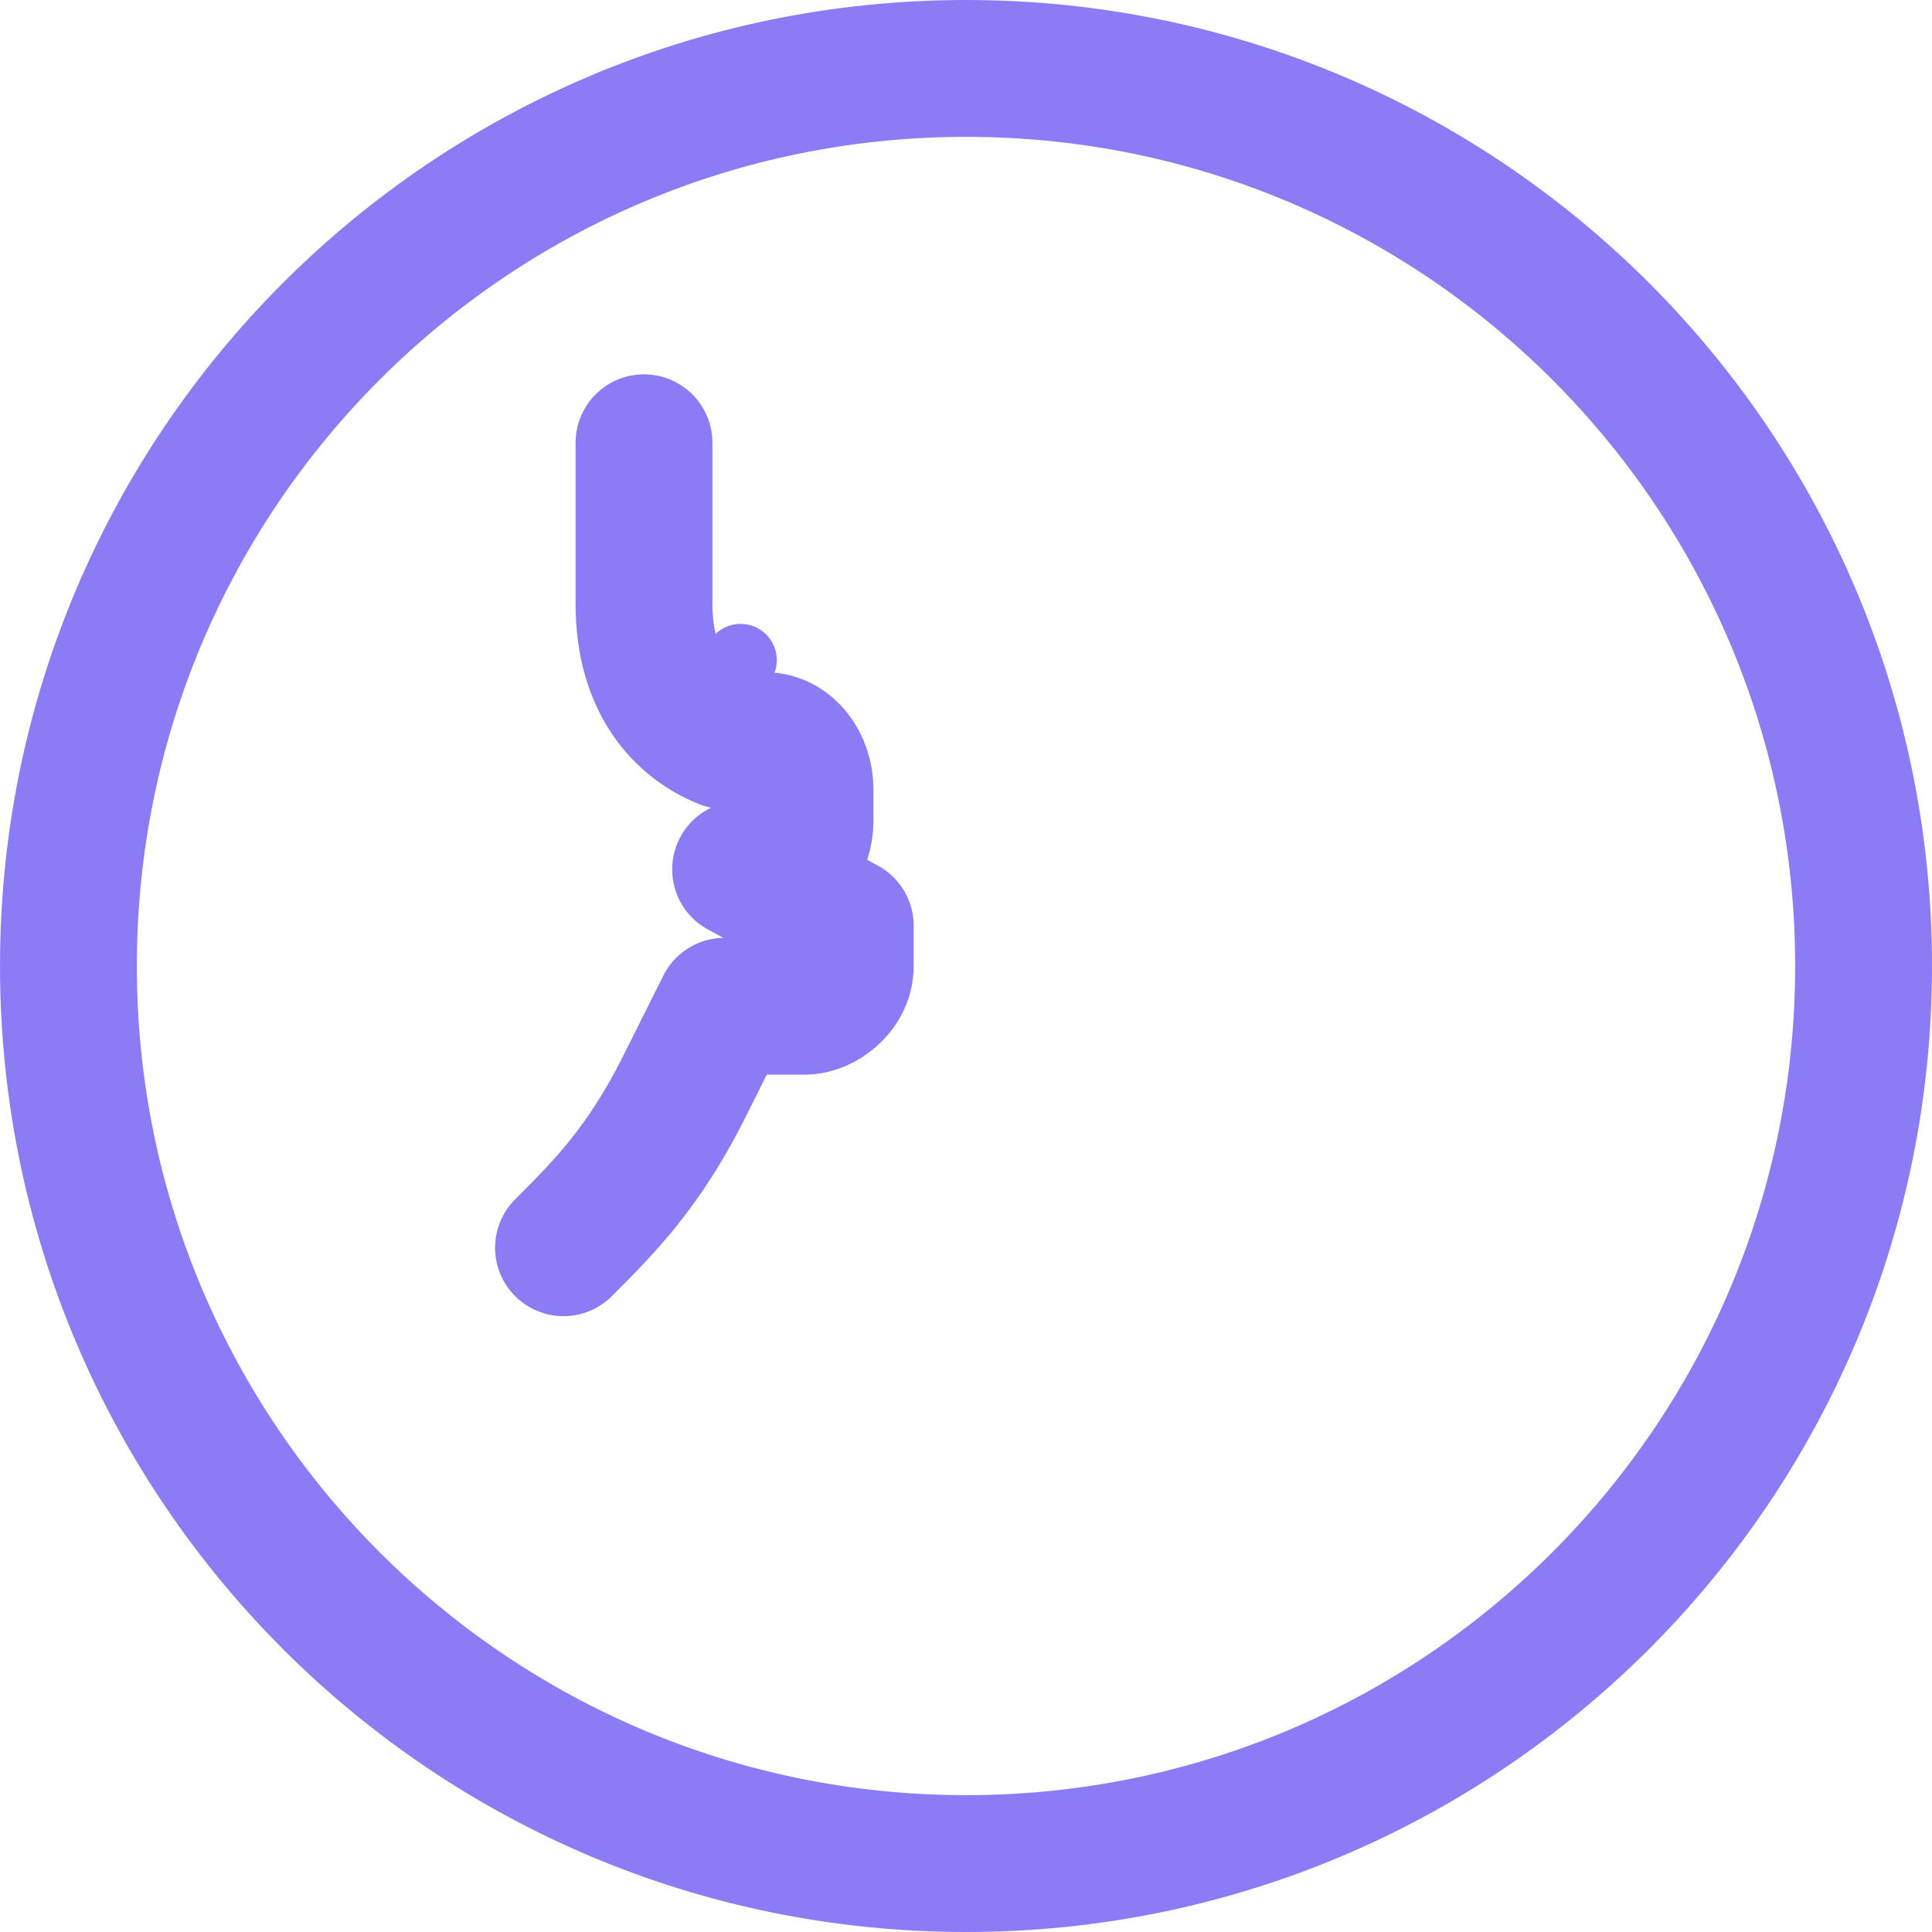
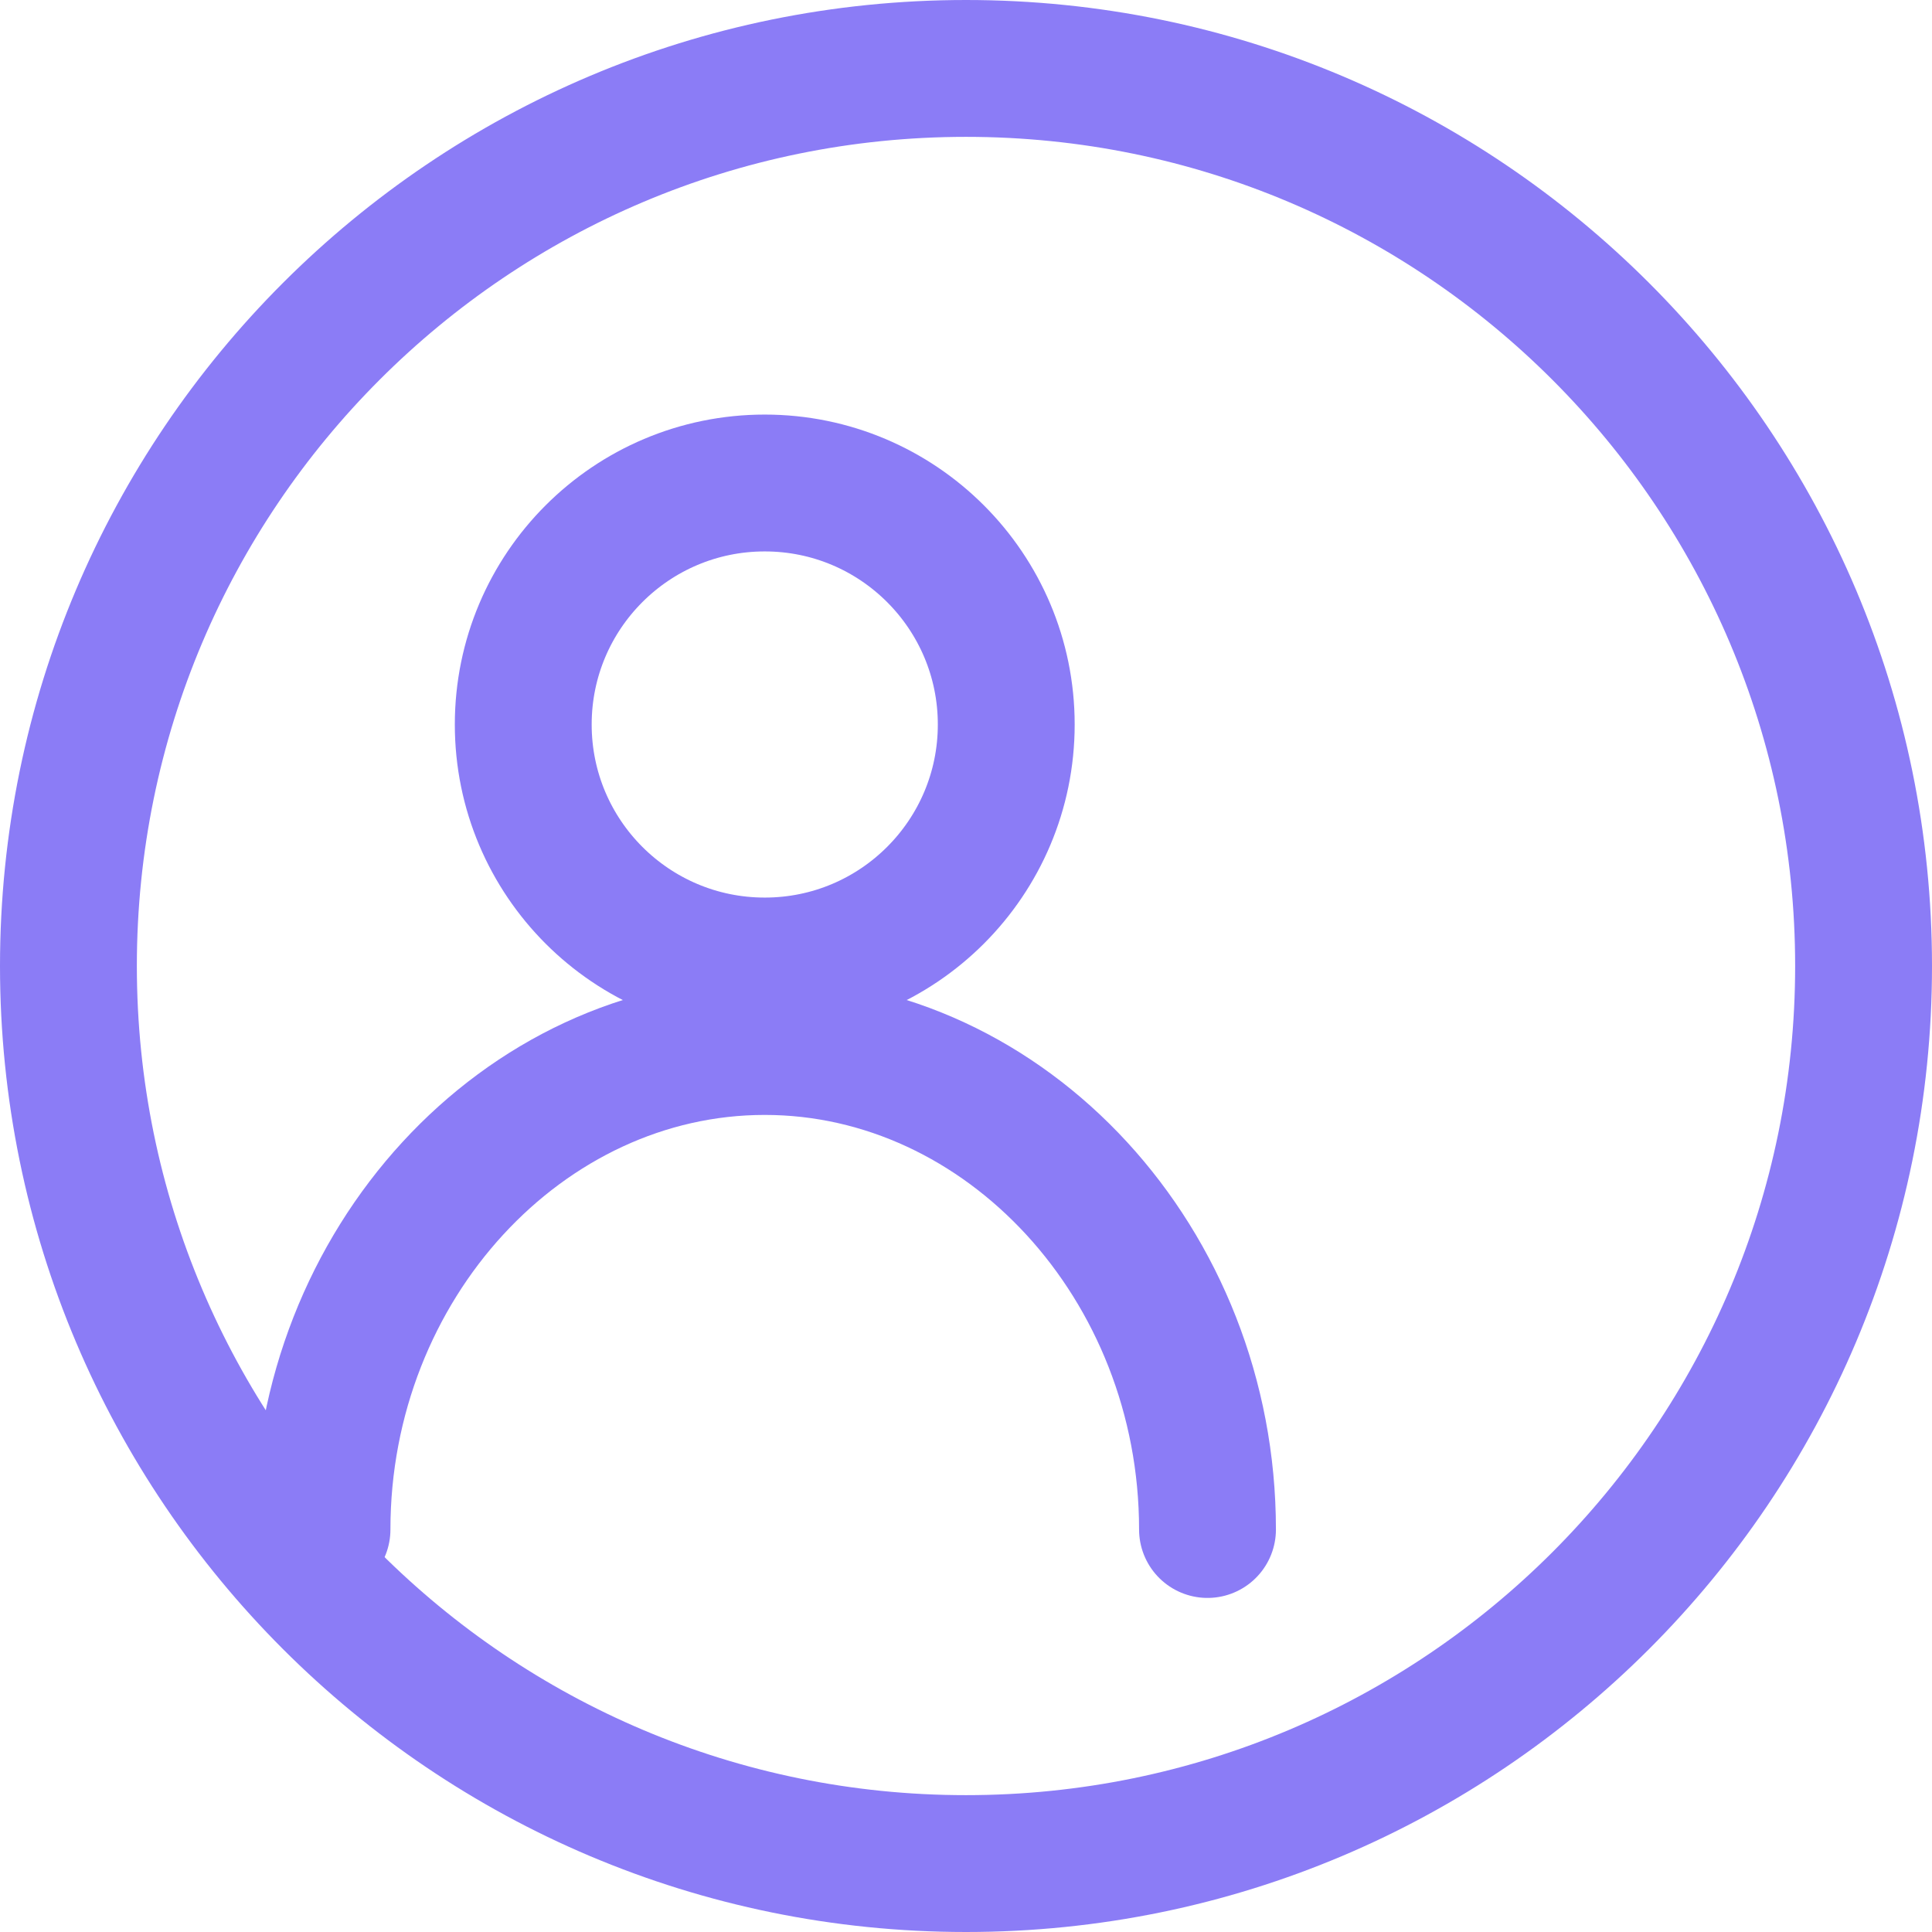
<svg xmlns="http://www.w3.org/2000/svg" width="24" height="24" viewBox="0 0 24 24" fill="none" stroke="#8b7cf6" stroke-width="1.7" stroke-linecap="round" stroke-linejoin="round">
  <circle cx="12" cy="12" r="11.15" />
-   <path d="M8 5.5            L8 7.5            C8 8.5 8.5 9 9 9.2            L9.5 9.2            C9.8 9.2 10 9.5 10 9.8            L10 10.2            C10 10.5 9.8 10.8 9.5 10.8            L9.2 10.8            L10.5 11.5            L10.5 12            C10.5 12.3 10.2 12.5 10 12.5            L9 12.5            L8.5 13.5            C8 14.5 7.5 15 7 15.5" fill="none" />
-   <circle cx="9.2" cy="8.2" r="0.45" fill="#8b7cf6" stroke="none" />
+   <circle cx="9.5" cy="9" r="3" />
+   <path d="M4 19c0-3.3 2.5-6 5.5-6s5.5 2.7 5.5 6" />
</svg>
